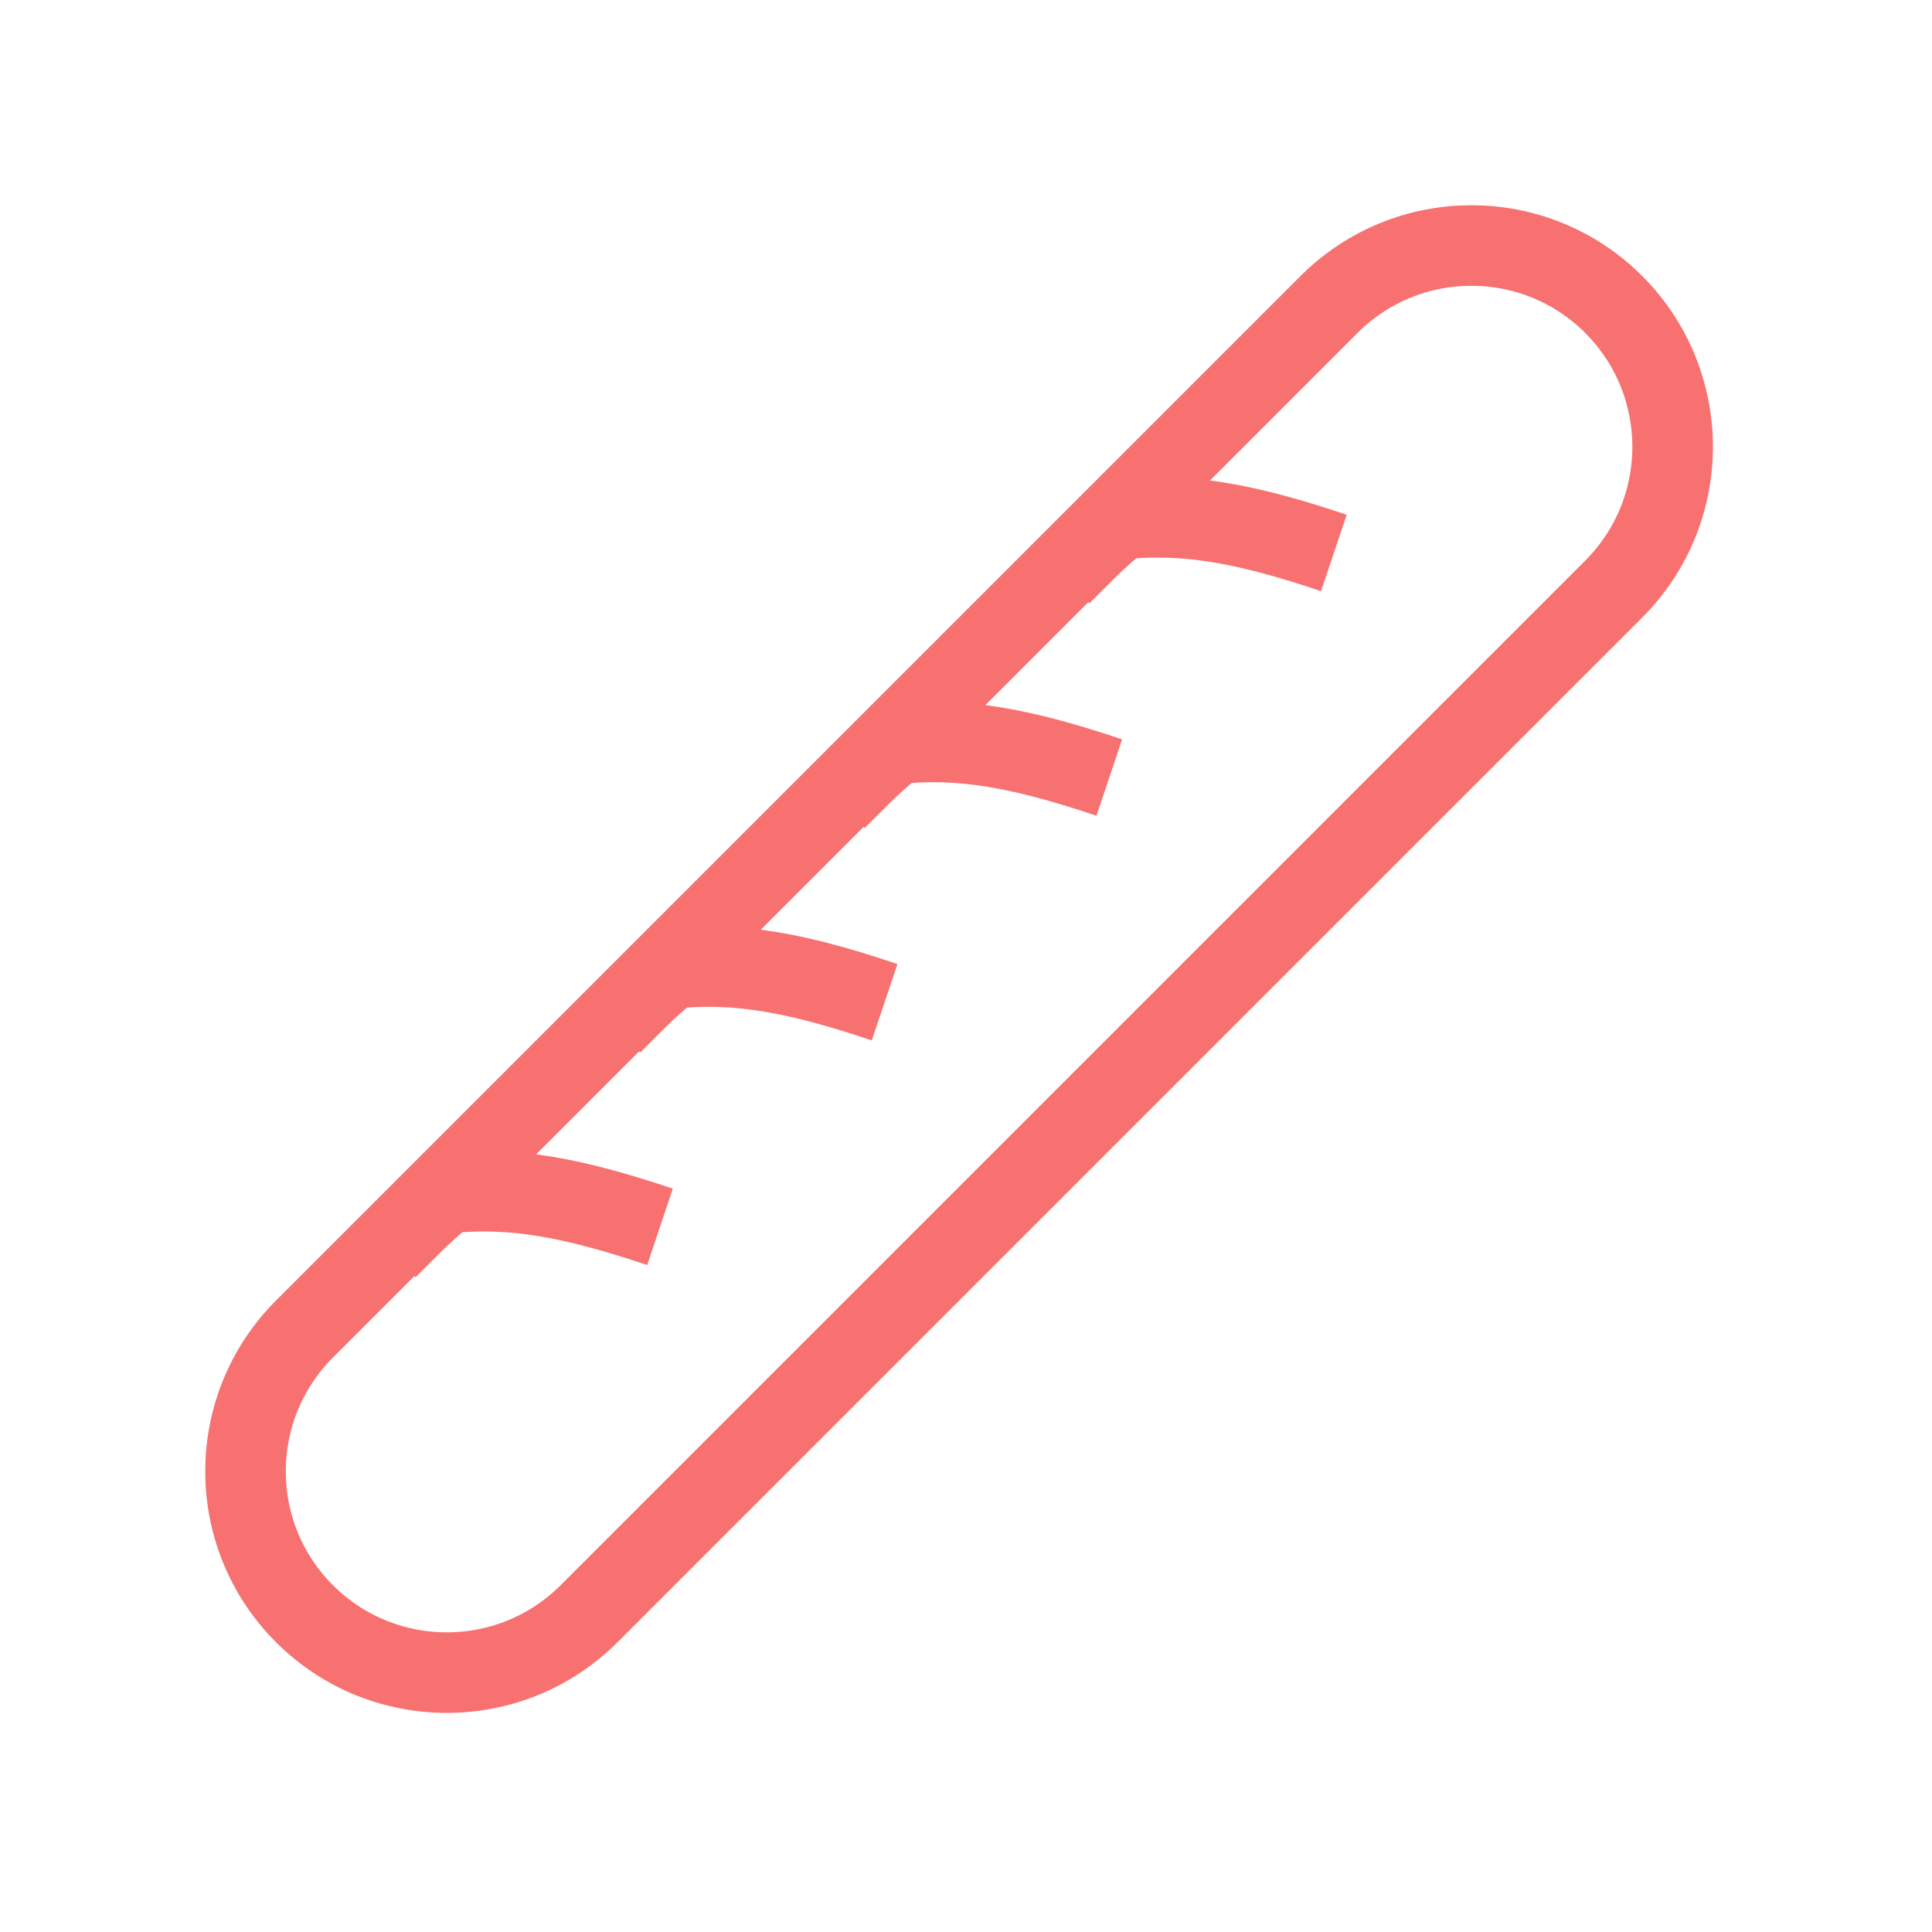
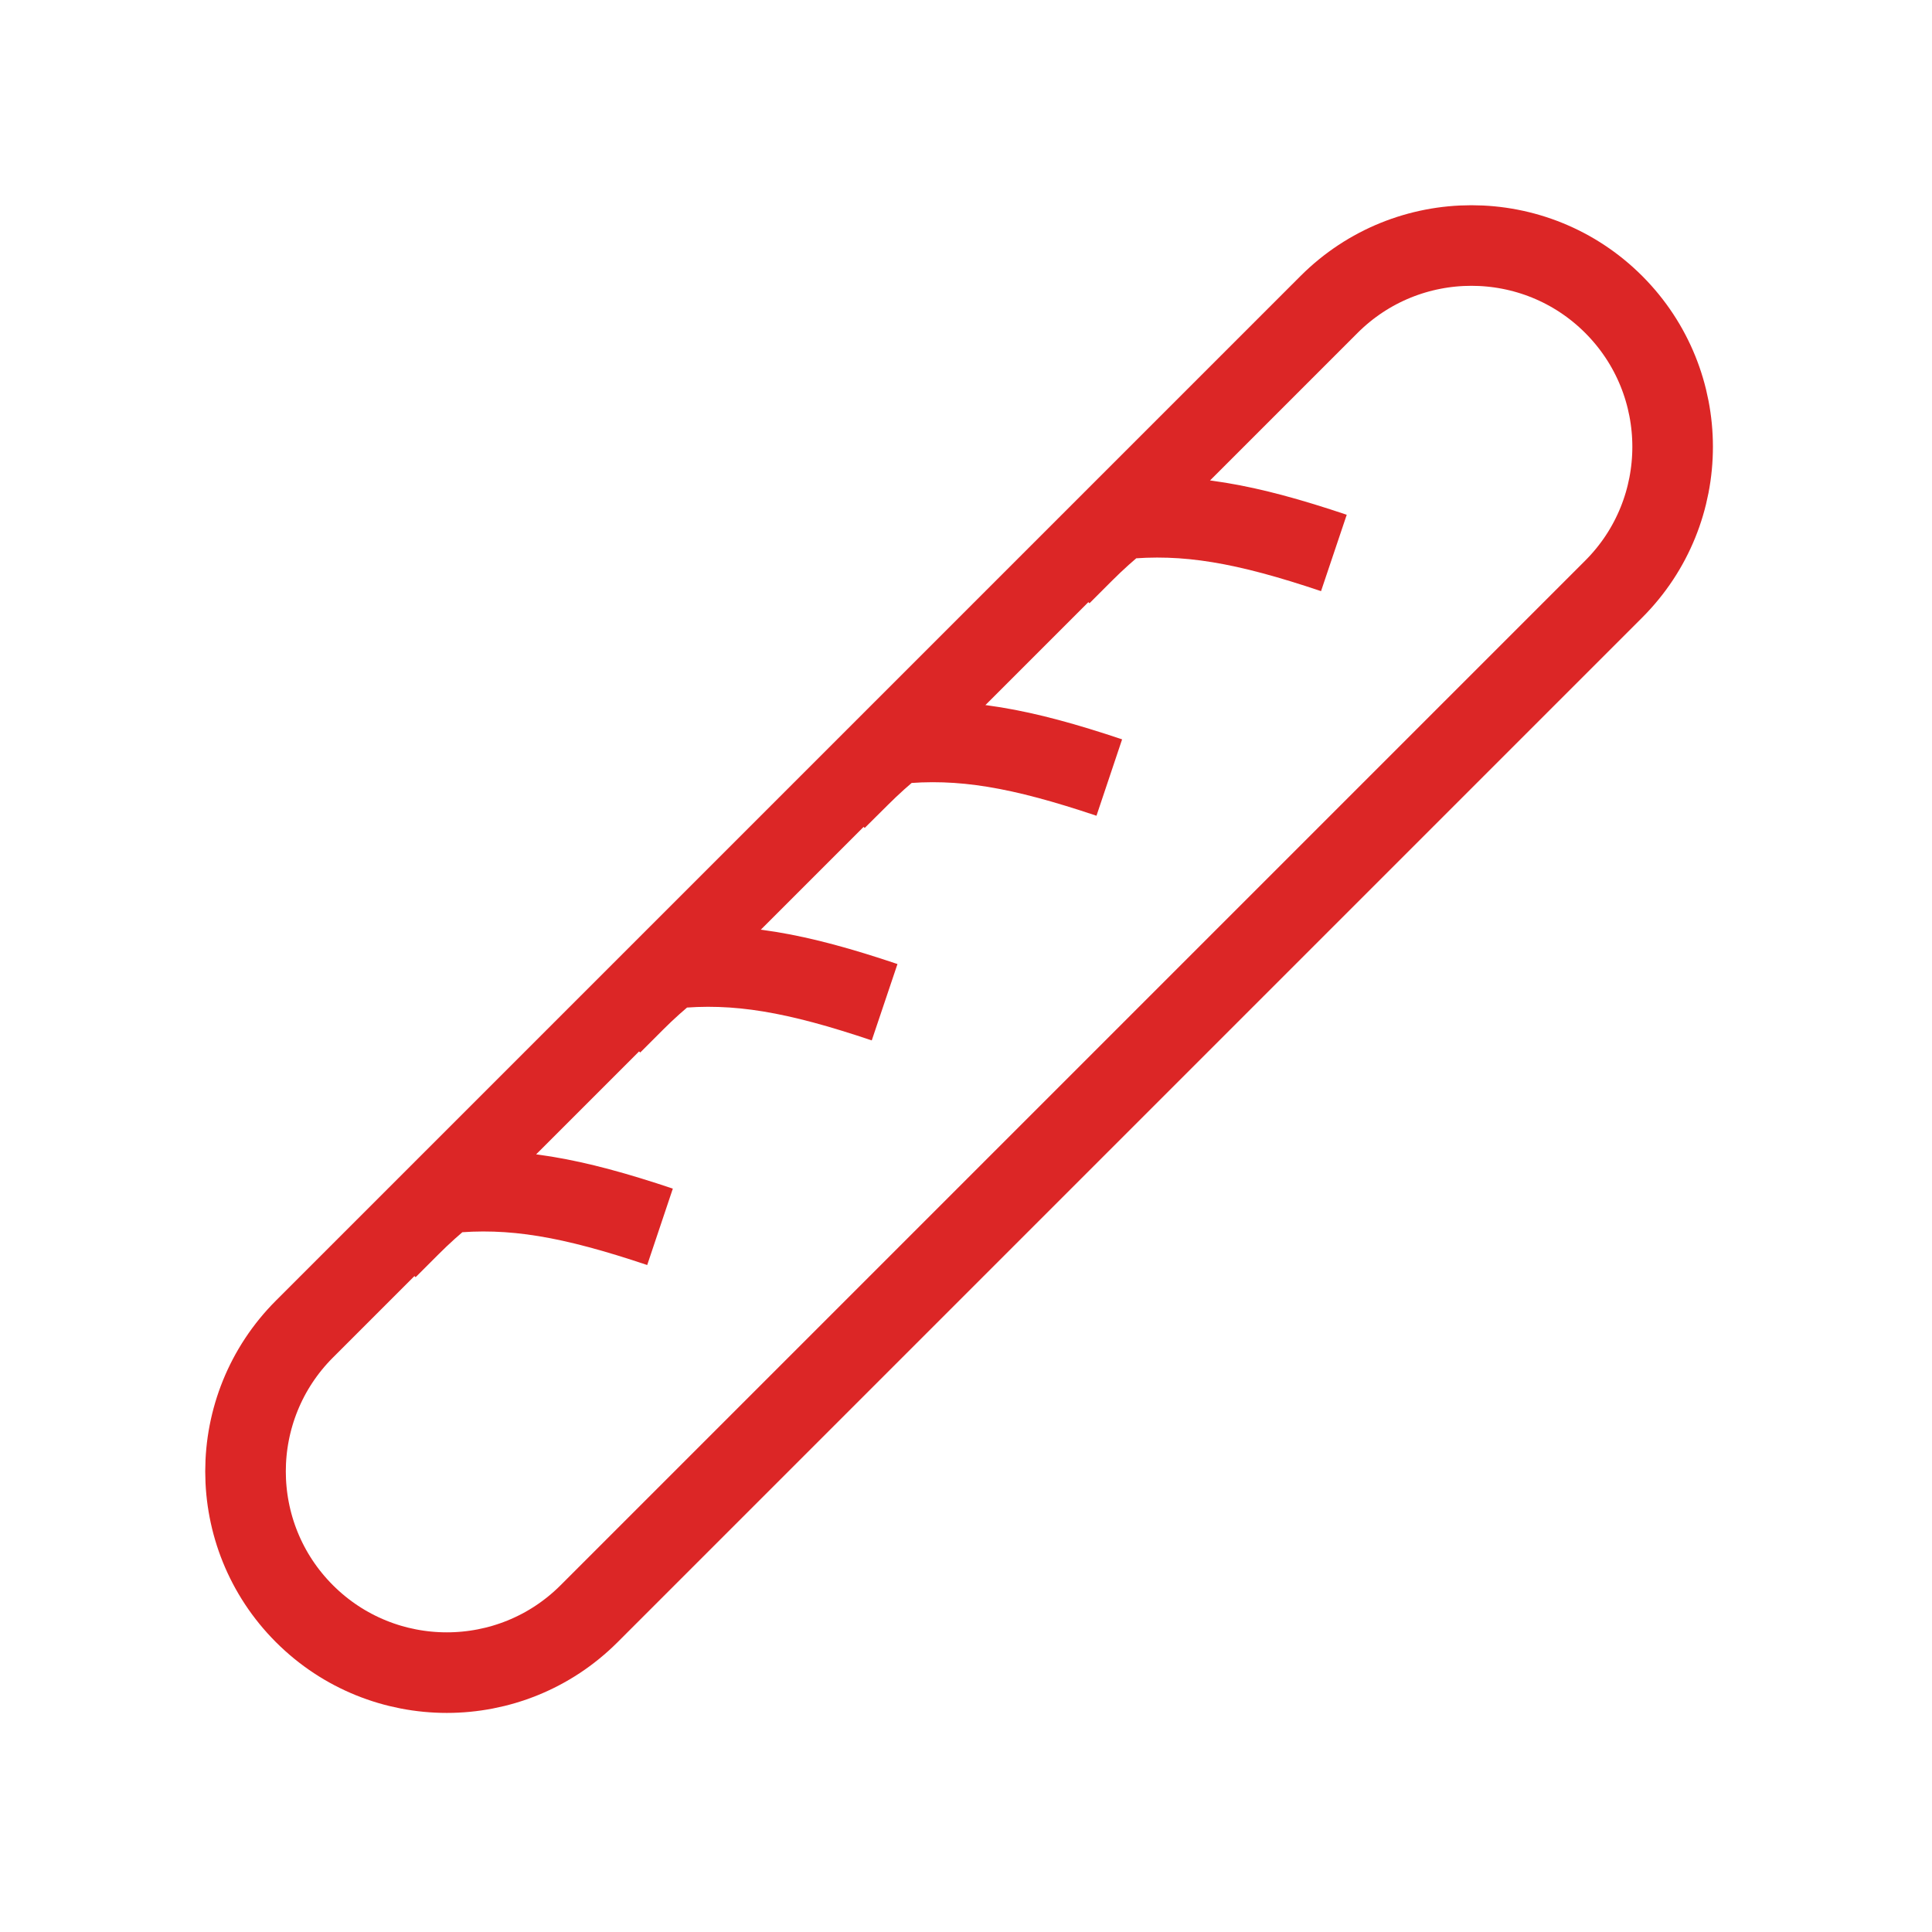
<svg xmlns="http://www.w3.org/2000/svg" width="800px" height="800px" viewBox="0 0 24 24" fill="none">
  <g id="SVGRepo_bgCarrier" stroke-width="0" />
  <g id="SVGRepo_tracerCarrier" stroke-linecap="round" stroke-linejoin="round" />
  <g id="SVGRepo_iconCarrier">
-     <path d="M13.18 7.14L13.466 6.854C13.61 6.71 13.761 6.575 13.916 6.45C14.736 6.365 15.482 6.503 16.57 6.869M10.389 9.93L10.676 9.645C10.82 9.501 10.97 9.366 11.126 9.241C11.946 9.155 12.692 9.294 13.78 9.659M7.599 12.721L7.885 12.435C8.029 12.291 8.18 12.156 8.336 12.031C9.156 11.945 9.902 12.084 10.989 12.45M4.809 15.512L5.095 15.226C5.239 15.082 5.389 14.947 5.544 14.822C6.365 14.736 7.111 14.875 8.199 15.24M20.046 3.782C21.022 4.759 21.022 6.342 20.046 7.318L7.318 20.046C6.342 21.022 4.759 21.022 3.782 20.046C2.806 19.07 2.806 17.487 3.782 16.51L16.51 3.782C17.487 2.806 19.07 2.806 20.046 3.782Z" stroke="#f87171" stroke-width="1.001" stroke-linejoin="round" />
+     <path d="M13.18 7.14L13.466 6.854C13.61 6.71 13.761 6.575 13.916 6.45C14.736 6.365 15.482 6.503 16.57 6.869M10.389 9.93L10.676 9.645C10.82 9.501 10.97 9.366 11.126 9.241C11.946 9.155 12.692 9.294 13.78 9.659M7.599 12.721L7.885 12.435C8.029 12.291 8.18 12.156 8.336 12.031C9.156 11.945 9.902 12.084 10.989 12.45M4.809 15.512L5.095 15.226C5.239 15.082 5.389 14.947 5.544 14.822C6.365 14.736 7.111 14.875 8.199 15.24M20.046 3.782C21.022 4.759 21.022 6.342 20.046 7.318L7.318 20.046C6.342 21.022 4.759 21.022 3.782 20.046C2.806 19.07 2.806 17.487 3.782 16.51L16.51 3.782C17.487 2.806 19.07 2.806 20.046 3.782Z" stroke="#dc2626" stroke-width="1.001" stroke-linejoin="round" />
  </g>
</svg>
